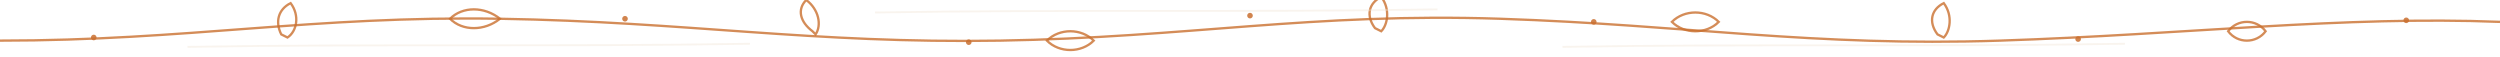
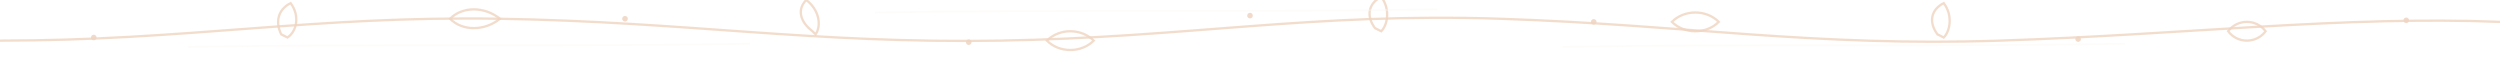
- <svg xmlns="http://www.w3.org/2000/svg" width="1600" height="36" viewBox="0 0 1600 36">
+ <svg xmlns="http://www.w3.org/2000/svg" opacity="0.3" width="1600" height="36" viewBox="0 0 1600 36">
  <g fill="none" stroke="#C96F2F" stroke-opacity="0.8" stroke-width="1.5">
    <path d="M0 26 C120 26 200 10 320 12 C440 14 520 28 640 26 C760 24 840 8 960 12 C1080 16 1160 30 1280 26 C1400 22 1500 10 1600 14" />
    <path d="M180 22 C176 14 178 6 186 2 C192 10 190 20 184 24 Z" />
    <path d="M520 20 C512 14 510 6 516 0 C524 6 526 16 522 22 Z" />
    <path d="M880 18 C874 10 876 2 884 -2 C890 6 888 16 884 20 Z" />
    <path d="M1240 22 C1234 14 1236 6 1244 2 C1250 10 1248 20 1244 24 Z" />
    <path d="M320 12 C310 4 296 4 288 12 C296 20 310 20 320 12 Z" />
    <path d="M700 26 C692 18 678 18 670 26 C678 34 692 34 700 26 Z" />
    <path d="M1100 14 C1092 6 1078 6 1070 14 C1078 22 1092 22 1100 14 Z" />
    <path d="M1450 20 C1444 12 1432 12 1426 20 C1432 28 1444 28 1450 20 Z" />
  </g>
  <g fill="#C96F2F" fill-opacity="0.85">
    <circle cx="60" cy="24" r="1.8" />
    <circle cx="400" cy="12" r="1.8" />
    <circle cx="620" cy="27" r="1.8" />
    <circle cx="800" cy="10" r="1.8" />
    <circle cx="1020" cy="14" r="1.8" />
    <circle cx="1330" cy="25" r="1.8" />
    <circle cx="1540" cy="13" r="1.8" />
  </g>
  <g fill="none" stroke="#F0E4D4" stroke-opacity="0.4" stroke-width="1.2">
    <path d="M120 30 C240 28 360 30 480 28 M560 8 C680 6 800 8 920 6 M1000 30 C1120 28 1240 30 1360 28" />
  </g>
</svg>
